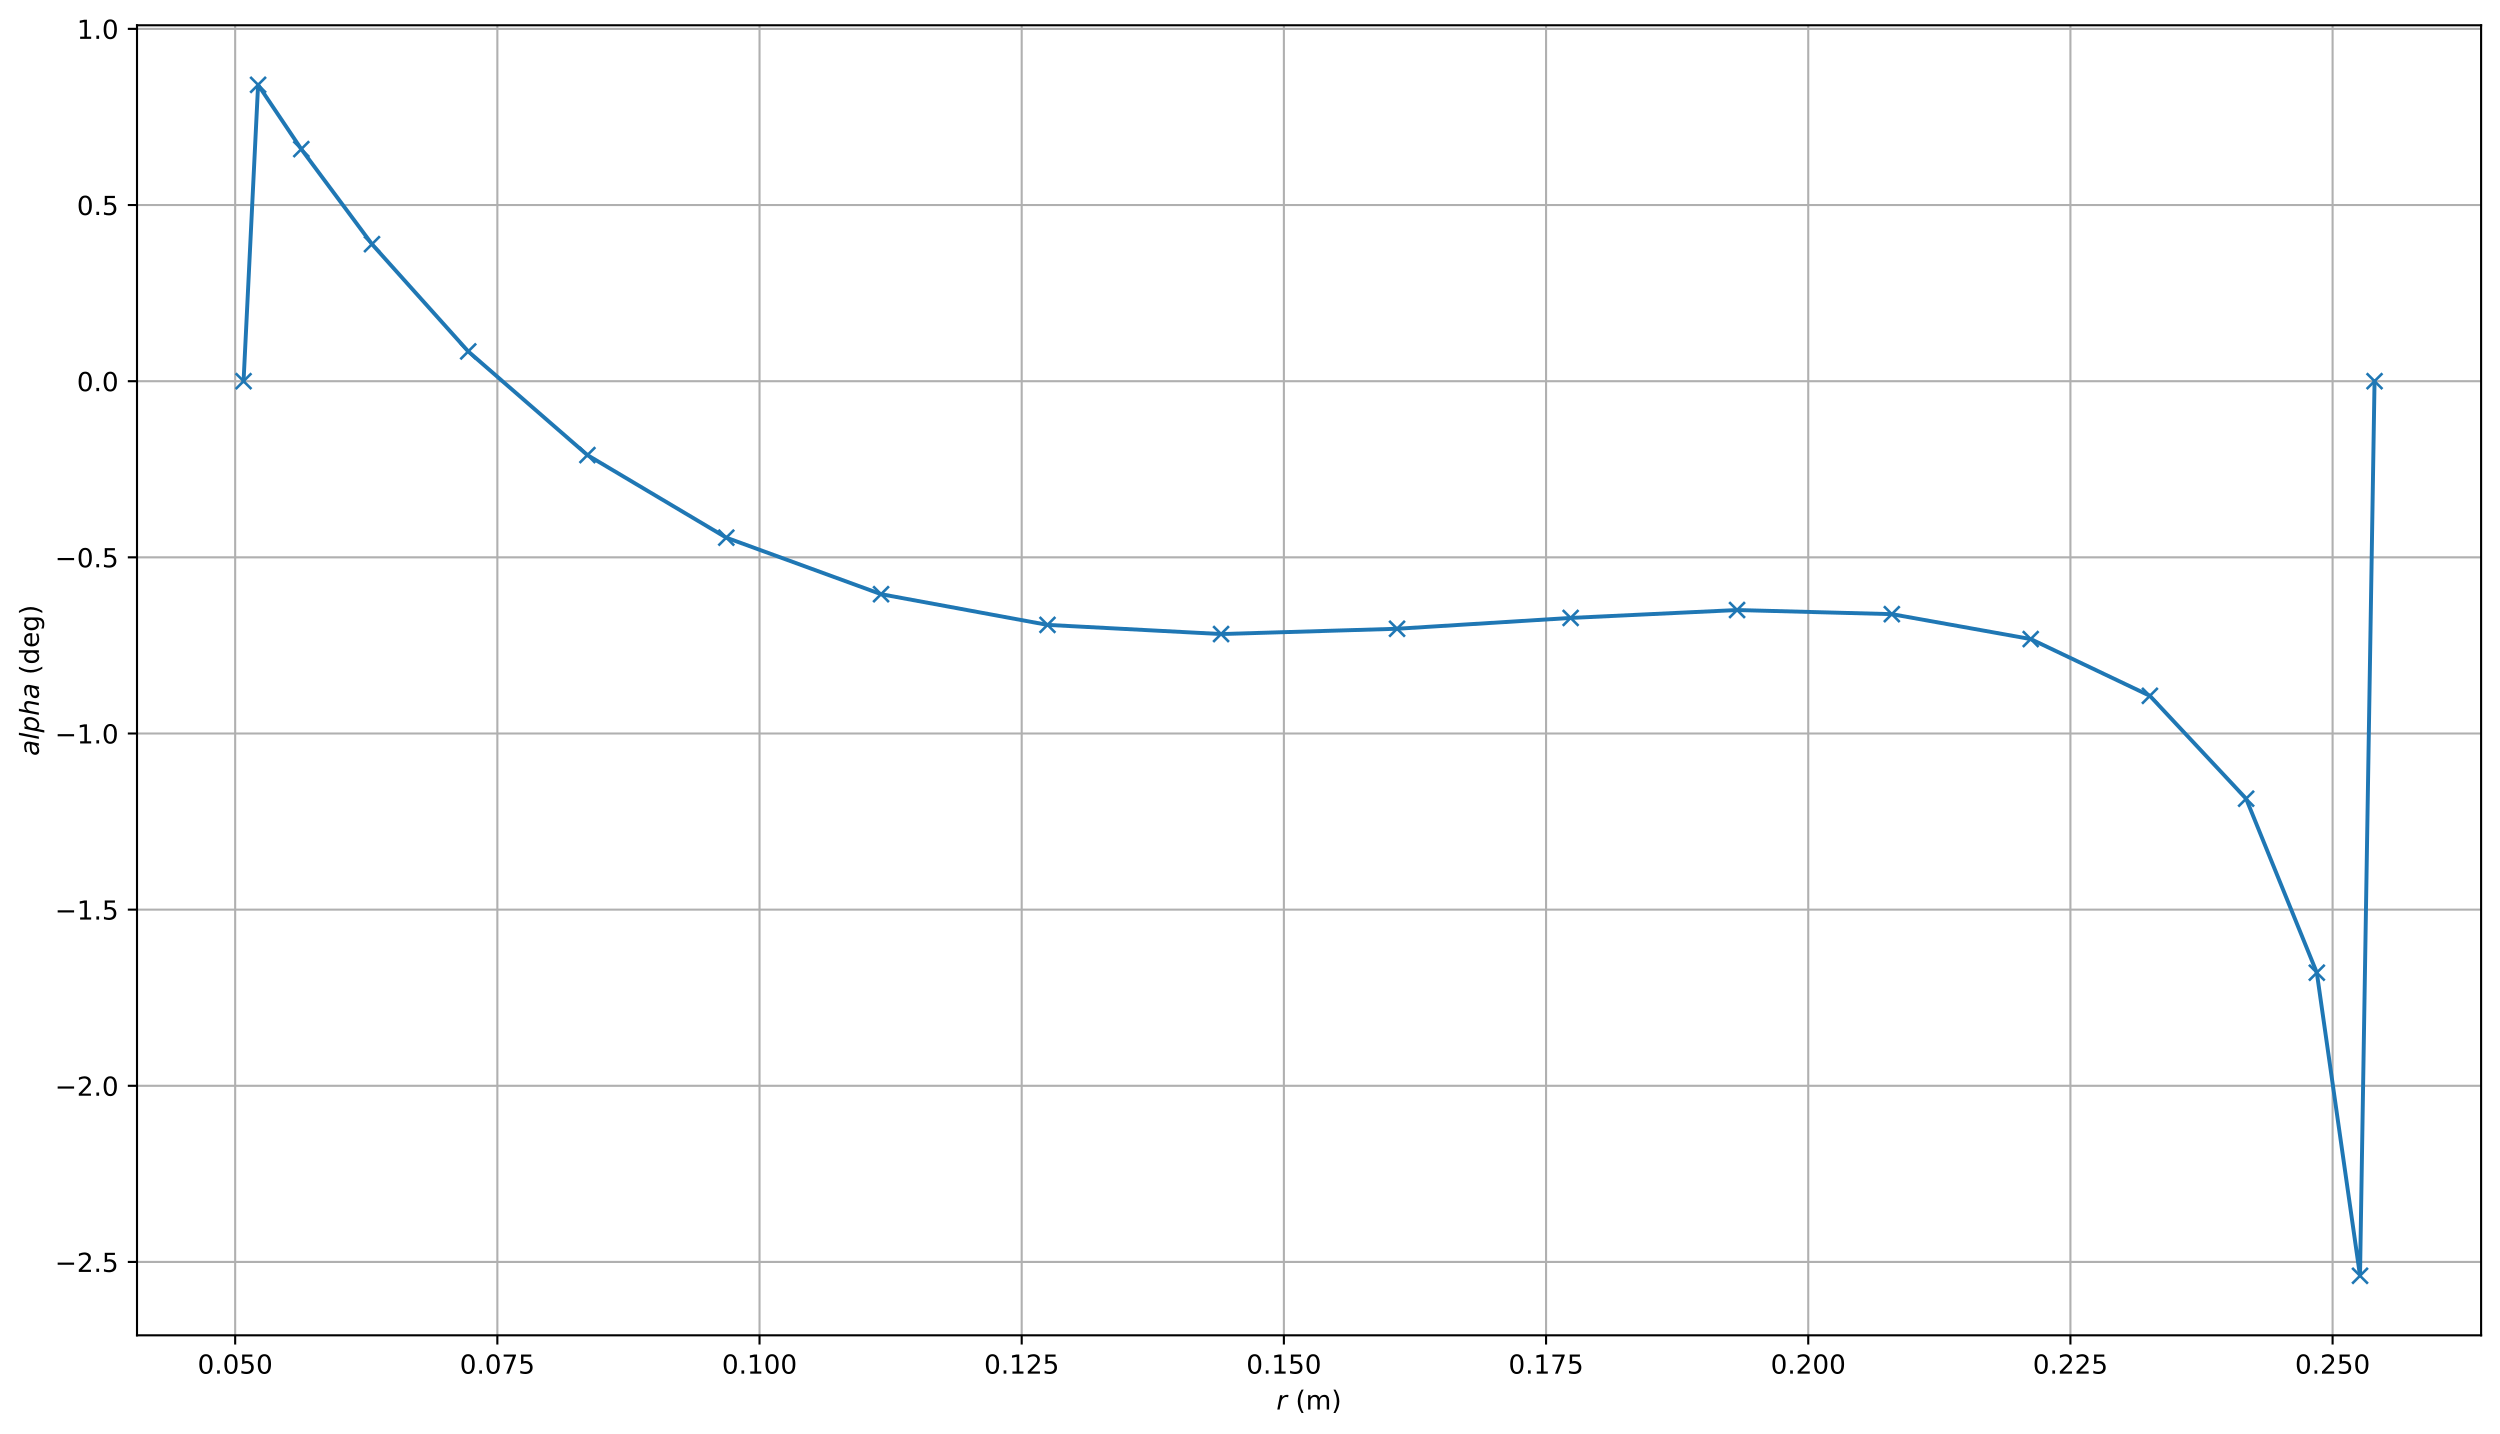
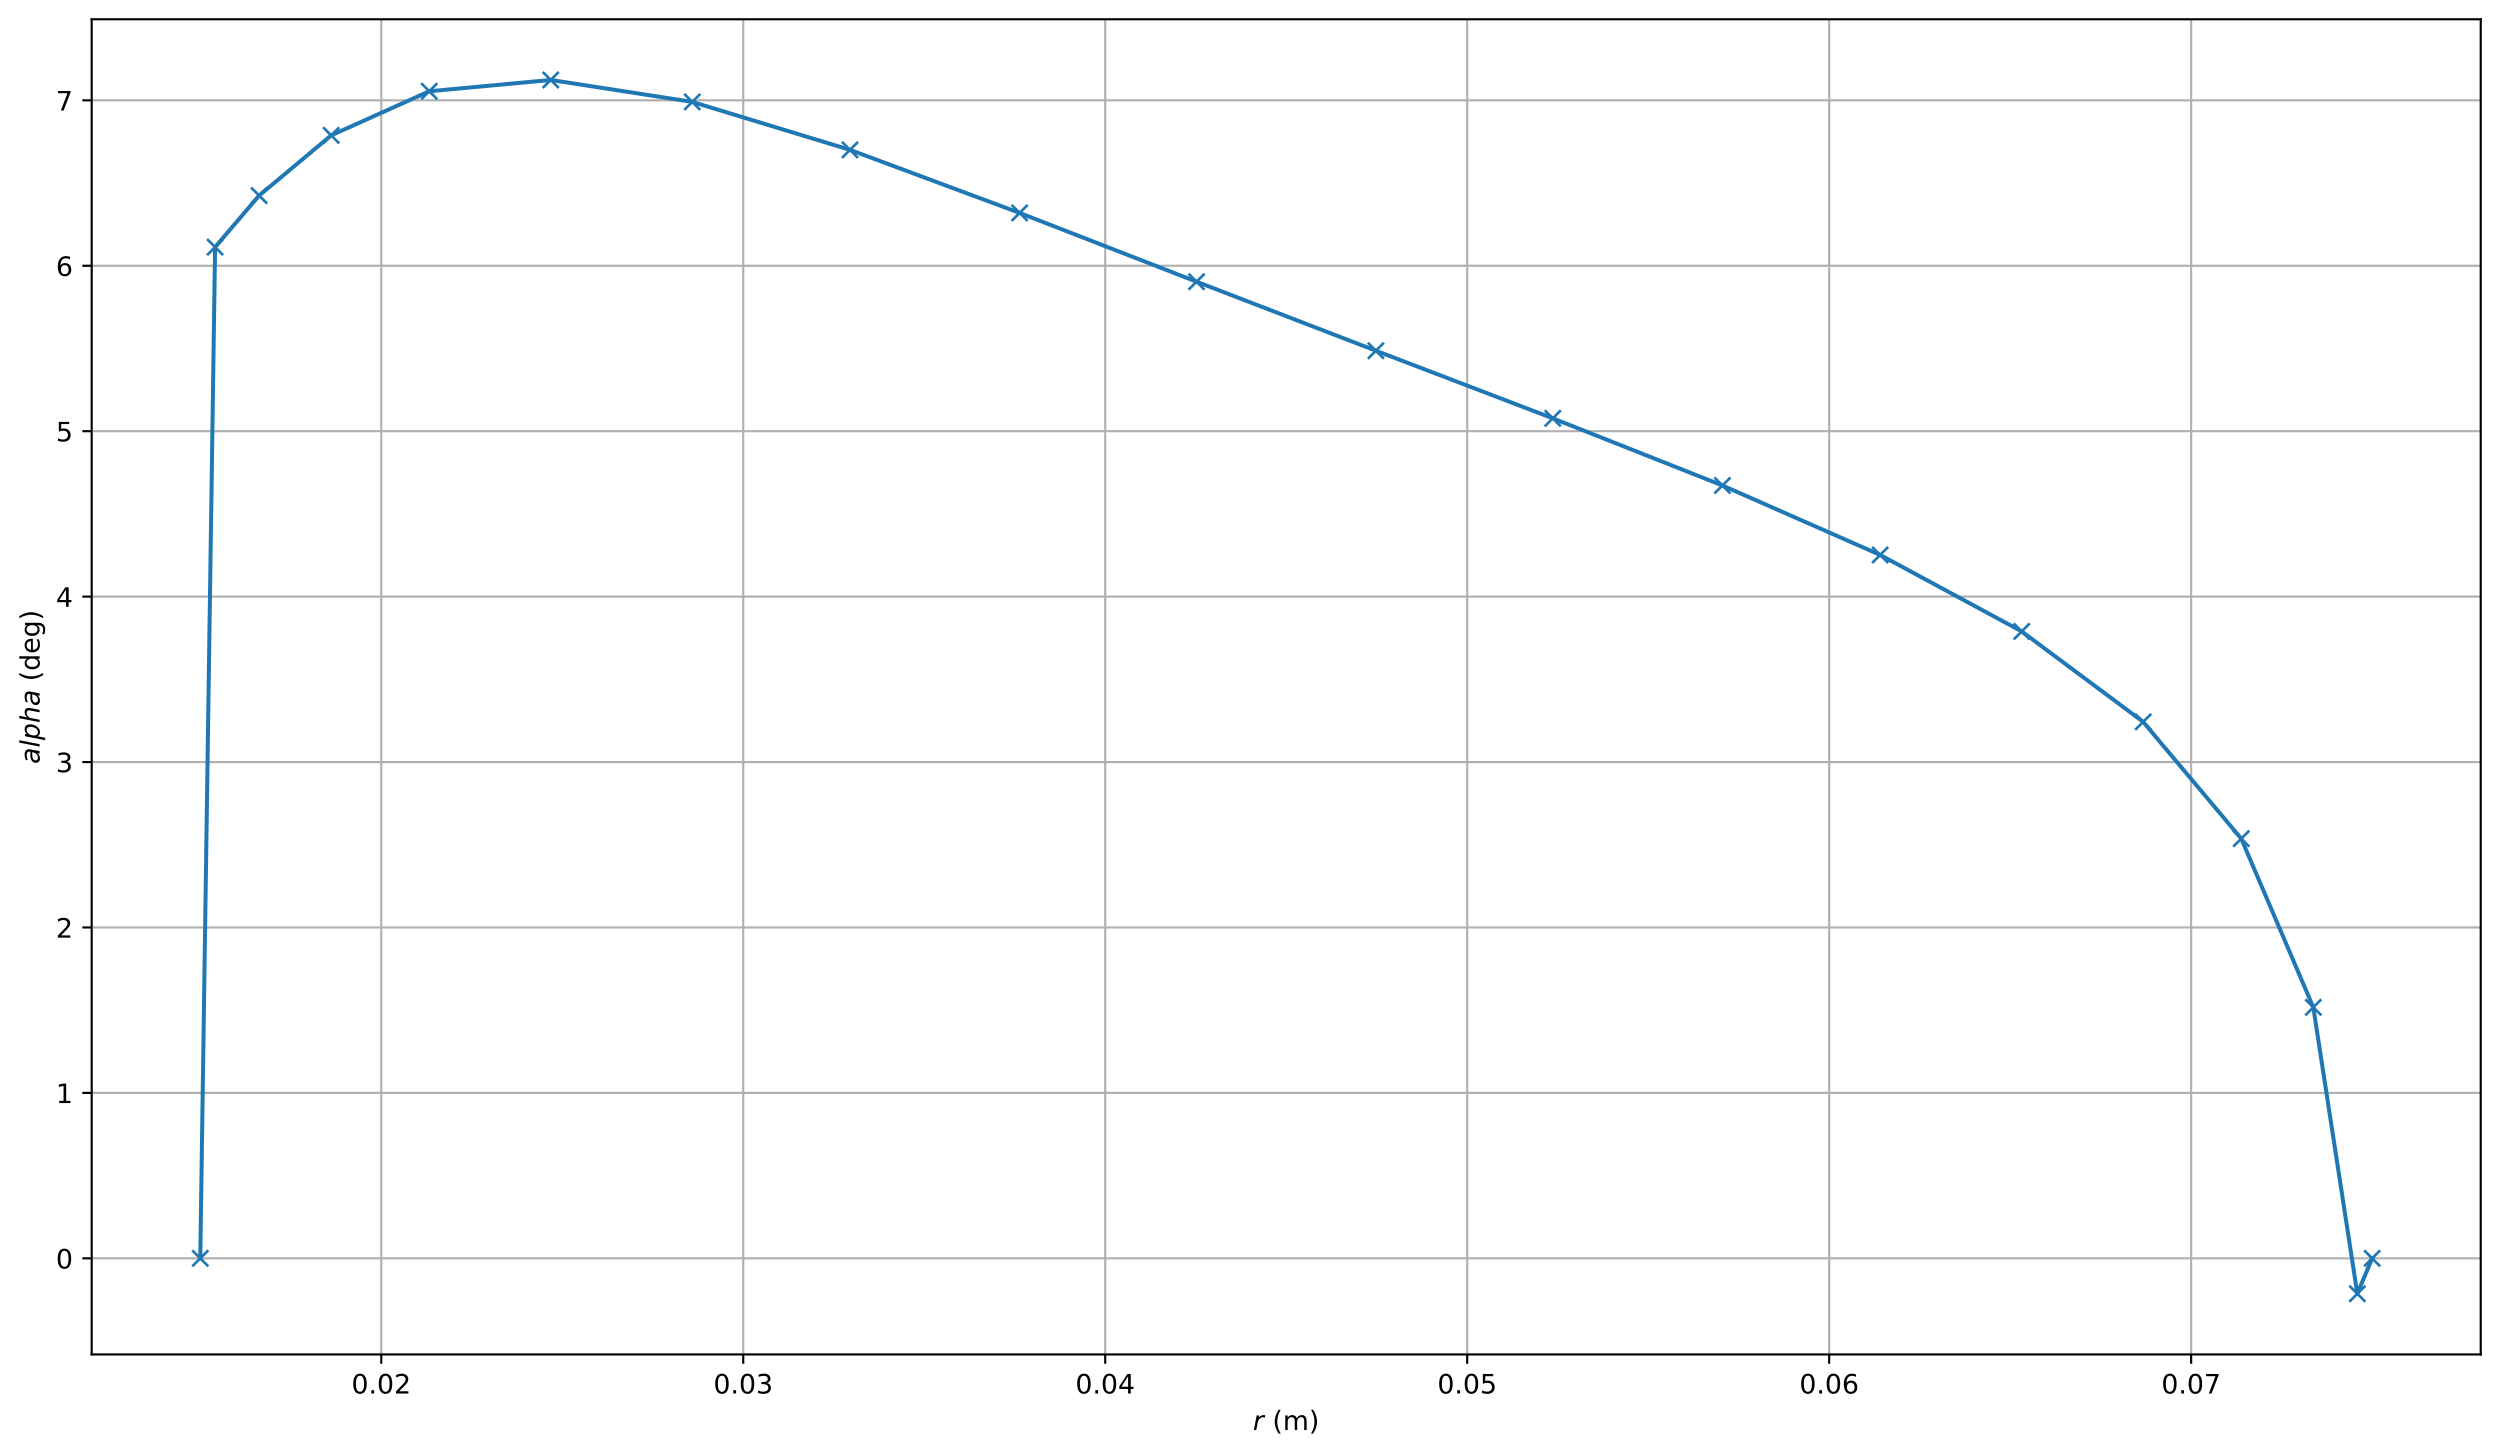
- <svg xmlns="http://www.w3.org/2000/svg" xmlns:xlink="http://www.w3.org/1999/xlink" width="952.183pt" height="546.145pt" viewBox="0 0 952.183 546.145" version="1.1">
+ <svg xmlns="http://www.w3.org/2000/svg" xmlns:xlink="http://www.w3.org/1999/xlink" width="934.263pt" height="543.716pt" viewBox="0 0 934.263 543.716" version="1.1">
  <defs>
    <style type="text/css">*{stroke-linejoin: round; stroke-linecap: butt}</style>
  </defs>
  <g id="figure_1">
    <g id="patch_1">
-       <path d="M 0 546.145  L 952.183 546.145  L 952.183 0  L 0 0  L 0 546.145  z " style="fill: none" />
+       <path d="M 0 543.716  L 934.263 543.716  L 934.263 0  L 0 0  L 0 543.716  z " style="fill: none" />
    </g>
    <g id="axes_1">
      <g id="patch_2">
-         <path d="M 52.183 508.588  L 944.983 508.588  L 944.983 9.628  L 52.183 9.628  L 52.183 508.588  z " style="fill: none" />
+         <path d="M 34.263 506.16  L 927.062 506.16  L 927.062 7.2  L 34.263 7.2  L 34.263 506.16  z " style="fill: none" />
      </g>
      <g id="matplotlib.axis_1">
        <g id="xtick_1">
          <g id="line2d_1">
-             <path d="M 89.569 508.588  L 89.569 9.628  " clip-path="url(#pa79390a641)" style="fill: none; stroke: #b0b0b0; stroke-width: 0.8; stroke-linecap: square" />
+             <path d="M 142.481 506.16  L 142.481 7.2  " clip-path="url(#p8b3bd1264e)" style="fill: none; stroke: #b0b0b0; stroke-width: 0.8; stroke-linecap: square" />
          </g>
          <g id="line2d_2">
            <defs>
-               <path id="m71ee9a14c8" d="M 0 0  L 0 3.5  " style="stroke: #000000; stroke-width: 0.8" />
+               <path id="ma2cc2b3de4" d="M 0 0  L 0 3.5  " style="stroke: #000000; stroke-width: 0.8" />
            </defs>
            <g>
-               <use xlink:href="#m71ee9a14c8" x="89.569" y="508.588" style="stroke: #000000; stroke-width: 0.8" />
+               <use xlink:href="#ma2cc2b3de4" x="142.481" y="506.16" style="stroke: #000000; stroke-width: 0.8" />
            </g>
          </g>
          <g id="text_1">
-             <g transform="translate(75.25515 523.1867) scale(0.1 -0.1)">
+             <g transform="translate(131.3479 520.7584) scale(0.1 -0.1)">
              <defs>
                <path id="DejaVuSans-30" d="M 2034 4250  Q 1547 4250 1301 3770  Q 1056 3291 1056 2328  Q 1056 1369 1301 889  Q 1547 409 2034 409  Q 2525 409 2770 889  Q 3016 1369 3016 2328  Q 3016 3291 2770 3770  Q 2525 4250 2034 4250  z M 2034 4750  Q 2819 4750 3233 4129  Q 3647 3509 3647 2328  Q 3647 1150 3233 529  Q 2819 -91 2034 -91  Q 1250 -91 836 529  Q 422 1150 422 2328  Q 422 3509 836 4129  Q 1250 4750 2034 4750  z " transform="scale(0.015625)" />
                <path id="DejaVuSans-2e" d="M 684 794  L 1344 794  L 1344 0  L 684 0  L 684 794  z " transform="scale(0.015625)" />
-                 <path id="DejaVuSans-35" d="M 691 4666  L 3169 4666  L 3169 4134  L 1269 4134  L 1269 2991  Q 1406 3038 1543 3061  Q 1681 3084 1819 3084  Q 2600 3084 3056 2656  Q 3513 2228 3513 1497  Q 3513 744 3044 326  Q 2575 -91 1722 -91  Q 1428 -91 1123 -41  Q 819 9 494 109  L 494 744  Q 775 591 1075 516  Q 1375 441 1709 441  Q 2250 441 2565 725  Q 2881 1009 2881 1497  Q 2881 1984 2565 2268  Q 2250 2553 1709 2553  Q 1456 2553 1204 2497  Q 953 2441 691 2322  L 691 4666  z " transform="scale(0.015625)" />
-               </defs>
-               <use xlink:href="#DejaVuSans-30" />
-               <use xlink:href="#DejaVuSans-2e" transform="translate(63.62305 0)" />
-               <use xlink:href="#DejaVuSans-30" transform="translate(95.41016 0)" />
-               <use xlink:href="#DejaVuSans-35" transform="translate(159.0332 0)" />
-               <use xlink:href="#DejaVuSans-30" transform="translate(222.6562 0)" />
+                 <path id="DejaVuSans-32" d="M 1228 531  L 3431 531  L 3431 0  L 469 0  L 469 531  Q 828 903 1448 1529  Q 2069 2156 2228 2338  Q 2531 2678 2651 2914  Q 2772 3150 2772 3378  Q 2772 3750 2511 3984  Q 2250 4219 1831 4219  Q 1534 4219 1204 4116  Q 875 4013 500 3803  L 500 4441  Q 881 4594 1212 4672  Q 1544 4750 1819 4750  Q 2544 4750 2975 4387  Q 3406 4025 3406 3419  Q 3406 3131 3298 2873  Q 3191 2616 2906 2266  Q 2828 2175 2409 1742  Q 1991 1309 1228 531  z " transform="scale(0.015625)" />
+               </defs>
+               <use xlink:href="#DejaVuSans-30" />
+               <use xlink:href="#DejaVuSans-2e" transform="translate(63.62305 0)" />
+               <use xlink:href="#DejaVuSans-30" transform="translate(95.41016 0)" />
+               <use xlink:href="#DejaVuSans-32" transform="translate(159.0332 0)" />
            </g>
          </g>
        </g>
        <g id="xtick_2">
          <g id="line2d_3">
-             <path d="M 189.426 508.588  L 189.426 9.628  " clip-path="url(#pa79390a641)" style="fill: none; stroke: #b0b0b0; stroke-width: 0.8; stroke-linecap: square" />
+             <path d="M 277.753 506.16  L 277.753 7.2  " clip-path="url(#p8b3bd1264e)" style="fill: none; stroke: #b0b0b0; stroke-width: 0.8; stroke-linecap: square" />
          </g>
          <g id="line2d_4">
            <g>
-               <use xlink:href="#m71ee9a14c8" x="189.426" y="508.588" style="stroke: #000000; stroke-width: 0.8" />
+               <use xlink:href="#ma2cc2b3de4" x="277.753" y="506.16" style="stroke: #000000; stroke-width: 0.8" />
            </g>
          </g>
          <g id="text_2">
-             <g transform="translate(175.112 523.1867) scale(0.1 -0.1)">
-               <defs>
-                 <path id="DejaVuSans-37" d="M 525 4666  L 3525 4666  L 3525 4397  L 1831 0  L 1172 0  L 2766 4134  L 525 4134  L 525 4666  z " transform="scale(0.015625)" />
-               </defs>
-               <use xlink:href="#DejaVuSans-30" />
-               <use xlink:href="#DejaVuSans-2e" transform="translate(63.62305 0)" />
-               <use xlink:href="#DejaVuSans-30" transform="translate(95.41016 0)" />
-               <use xlink:href="#DejaVuSans-37" transform="translate(159.0332 0)" />
-               <use xlink:href="#DejaVuSans-35" transform="translate(222.6562 0)" />
+             <g transform="translate(266.6206 520.7584) scale(0.1 -0.1)">
+               <defs>
+                 <path id="DejaVuSans-33" d="M 2597 2516  Q 3050 2419 3304 2112  Q 3559 1806 3559 1356  Q 3559 666 3084 287  Q 2609 -91 1734 -91  Q 1441 -91 1130 -33  Q 819 25 488 141  L 488 750  Q 750 597 1062 519  Q 1375 441 1716 441  Q 2309 441 2620 675  Q 2931 909 2931 1356  Q 2931 1769 2642 2001  Q 2353 2234 1838 2234  L 1294 2234  L 1294 2753  L 1863 2753  Q 2328 2753 2575 2939  Q 2822 3125 2822 3475  Q 2822 3834 2567 4026  Q 2313 4219 1838 4219  Q 1578 4219 1281 4162  Q 984 4106 628 3988  L 628 4550  Q 988 4650 1302 4700  Q 1616 4750 1894 4750  Q 2613 4750 3031 4423  Q 3450 4097 3450 3541  Q 3450 3153 3228 2886  Q 3006 2619 2597 2516  z " transform="scale(0.015625)" />
+               </defs>
+               <use xlink:href="#DejaVuSans-30" />
+               <use xlink:href="#DejaVuSans-2e" transform="translate(63.62305 0)" />
+               <use xlink:href="#DejaVuSans-30" transform="translate(95.41016 0)" />
+               <use xlink:href="#DejaVuSans-33" transform="translate(159.0332 0)" />
            </g>
          </g>
        </g>
        <g id="xtick_3">
          <g id="line2d_5">
-             <path d="M 289.283 508.588  L 289.283 9.628  " clip-path="url(#pa79390a641)" style="fill: none; stroke: #b0b0b0; stroke-width: 0.8; stroke-linecap: square" />
+             <path d="M 413.026 506.16  L 413.026 7.2  " clip-path="url(#p8b3bd1264e)" style="fill: none; stroke: #b0b0b0; stroke-width: 0.8; stroke-linecap: square" />
          </g>
          <g id="line2d_6">
            <g>
-               <use xlink:href="#m71ee9a14c8" x="289.283" y="508.588" style="stroke: #000000; stroke-width: 0.8" />
+               <use xlink:href="#ma2cc2b3de4" x="413.026" y="506.16" style="stroke: #000000; stroke-width: 0.8" />
            </g>
          </g>
          <g id="text_3">
-             <g transform="translate(274.9688 523.1867) scale(0.1 -0.1)">
-               <defs>
-                 <path id="DejaVuSans-31" d="M 794 531  L 1825 531  L 1825 4091  L 703 3866  L 703 4441  L 1819 4666  L 2450 4666  L 2450 531  L 3481 531  L 3481 0  L 794 0  L 794 531  z " transform="scale(0.015625)" />
-               </defs>
-               <use xlink:href="#DejaVuSans-30" />
-               <use xlink:href="#DejaVuSans-2e" transform="translate(63.62305 0)" />
-               <use xlink:href="#DejaVuSans-31" transform="translate(95.41016 0)" />
-               <use xlink:href="#DejaVuSans-30" transform="translate(159.0332 0)" />
-               <use xlink:href="#DejaVuSans-30" transform="translate(222.6562 0)" />
+             <g transform="translate(401.8933 520.7584) scale(0.1 -0.1)">
+               <defs>
+                 <path id="DejaVuSans-34" d="M 2419 4116  L 825 1625  L 2419 1625  L 2419 4116  z M 2253 4666  L 3047 4666  L 3047 1625  L 3713 1625  L 3713 1100  L 3047 1100  L 3047 0  L 2419 0  L 2419 1100  L 313 1100  L 313 1709  L 2253 4666  z " transform="scale(0.015625)" />
+               </defs>
+               <use xlink:href="#DejaVuSans-30" />
+               <use xlink:href="#DejaVuSans-2e" transform="translate(63.62305 0)" />
+               <use xlink:href="#DejaVuSans-30" transform="translate(95.41016 0)" />
+               <use xlink:href="#DejaVuSans-34" transform="translate(159.0332 0)" />
            </g>
          </g>
        </g>
        <g id="xtick_4">
          <g id="line2d_7">
-             <path d="M 389.14 508.588  L 389.14 9.628  " clip-path="url(#pa79390a641)" style="fill: none; stroke: #b0b0b0; stroke-width: 0.8; stroke-linecap: square" />
+             <path d="M 548.299 506.16  L 548.299 7.2  " clip-path="url(#p8b3bd1264e)" style="fill: none; stroke: #b0b0b0; stroke-width: 0.8; stroke-linecap: square" />
          </g>
          <g id="line2d_8">
            <g>
-               <use xlink:href="#m71ee9a14c8" x="389.14" y="508.588" style="stroke: #000000; stroke-width: 0.8" />
+               <use xlink:href="#ma2cc2b3de4" x="548.299" y="506.16" style="stroke: #000000; stroke-width: 0.8" />
            </g>
          </g>
          <g id="text_4">
-             <g transform="translate(374.8257 523.1867) scale(0.1 -0.1)">
-               <defs>
-                 <path id="DejaVuSans-32" d="M 1228 531  L 3431 531  L 3431 0  L 469 0  L 469 531  Q 828 903 1448 1529  Q 2069 2156 2228 2338  Q 2531 2678 2651 2914  Q 2772 3150 2772 3378  Q 2772 3750 2511 3984  Q 2250 4219 1831 4219  Q 1534 4219 1204 4116  Q 875 4013 500 3803  L 500 4441  Q 881 4594 1212 4672  Q 1544 4750 1819 4750  Q 2544 4750 2975 4387  Q 3406 4025 3406 3419  Q 3406 3131 3298 2873  Q 3191 2616 2906 2266  Q 2828 2175 2409 1742  Q 1991 1309 1228 531  z " transform="scale(0.015625)" />
-               </defs>
-               <use xlink:href="#DejaVuSans-30" />
-               <use xlink:href="#DejaVuSans-2e" transform="translate(63.62305 0)" />
-               <use xlink:href="#DejaVuSans-31" transform="translate(95.41016 0)" />
-               <use xlink:href="#DejaVuSans-32" transform="translate(159.0332 0)" />
-               <use xlink:href="#DejaVuSans-35" transform="translate(222.6562 0)" />
+             <g transform="translate(537.1661 520.7584) scale(0.1 -0.1)">
+               <defs>
+                 <path id="DejaVuSans-35" d="M 691 4666  L 3169 4666  L 3169 4134  L 1269 4134  L 1269 2991  Q 1406 3038 1543 3061  Q 1681 3084 1819 3084  Q 2600 3084 3056 2656  Q 3513 2228 3513 1497  Q 3513 744 3044 326  Q 2575 -91 1722 -91  Q 1428 -91 1123 -41  Q 819 9 494 109  L 494 744  Q 775 591 1075 516  Q 1375 441 1709 441  Q 2250 441 2565 725  Q 2881 1009 2881 1497  Q 2881 1984 2565 2268  Q 2250 2553 1709 2553  Q 1456 2553 1204 2497  Q 953 2441 691 2322  L 691 4666  z " transform="scale(0.015625)" />
+               </defs>
+               <use xlink:href="#DejaVuSans-30" />
+               <use xlink:href="#DejaVuSans-2e" transform="translate(63.62305 0)" />
+               <use xlink:href="#DejaVuSans-30" transform="translate(95.41016 0)" />
+               <use xlink:href="#DejaVuSans-35" transform="translate(159.0332 0)" />
            </g>
          </g>
        </g>
        <g id="xtick_5">
          <g id="line2d_9">
-             <path d="M 488.997 508.588  L 488.997 9.628  " clip-path="url(#pa79390a641)" style="fill: none; stroke: #b0b0b0; stroke-width: 0.8; stroke-linecap: square" />
+             <path d="M 683.572 506.16  L 683.572 7.2  " clip-path="url(#p8b3bd1264e)" style="fill: none; stroke: #b0b0b0; stroke-width: 0.8; stroke-linecap: square" />
          </g>
          <g id="line2d_10">
            <g>
-               <use xlink:href="#m71ee9a14c8" x="488.997" y="508.588" style="stroke: #000000; stroke-width: 0.8" />
+               <use xlink:href="#ma2cc2b3de4" x="683.572" y="506.16" style="stroke: #000000; stroke-width: 0.8" />
            </g>
          </g>
          <g id="text_5">
-             <g transform="translate(474.6825 523.1867) scale(0.1 -0.1)">
-               <use xlink:href="#DejaVuSans-30" />
-               <use xlink:href="#DejaVuSans-2e" transform="translate(63.62305 0)" />
-               <use xlink:href="#DejaVuSans-31" transform="translate(95.41016 0)" />
-               <use xlink:href="#DejaVuSans-35" transform="translate(159.0332 0)" />
-               <use xlink:href="#DejaVuSans-30" transform="translate(222.6562 0)" />
+             <g transform="translate(672.4388 520.7584) scale(0.1 -0.1)">
+               <defs>
+                 <path id="DejaVuSans-36" d="M 2113 2584  Q 1688 2584 1439 2293  Q 1191 2003 1191 1497  Q 1191 994 1439 701  Q 1688 409 2113 409  Q 2538 409 2786 701  Q 3034 994 3034 1497  Q 3034 2003 2786 2293  Q 2538 2584 2113 2584  z M 3366 4563  L 3366 3988  Q 3128 4100 2886 4159  Q 2644 4219 2406 4219  Q 1781 4219 1451 3797  Q 1122 3375 1075 2522  Q 1259 2794 1537 2939  Q 1816 3084 2150 3084  Q 2853 3084 3261 2657  Q 3669 2231 3669 1497  Q 3669 778 3244 343  Q 2819 -91 2113 -91  Q 1303 -91 875 529  Q 447 1150 447 2328  Q 447 3434 972 4092  Q 1497 4750 2381 4750  Q 2619 4750 2861 4703  Q 3103 4656 3366 4563  z " transform="scale(0.015625)" />
+               </defs>
+               <use xlink:href="#DejaVuSans-30" />
+               <use xlink:href="#DejaVuSans-2e" transform="translate(63.62305 0)" />
+               <use xlink:href="#DejaVuSans-30" transform="translate(95.41016 0)" />
+               <use xlink:href="#DejaVuSans-36" transform="translate(159.0332 0)" />
            </g>
          </g>
        </g>
        <g id="xtick_6">
          <g id="line2d_11">
-             <path d="M 588.853 508.588  L 588.853 9.628  " clip-path="url(#pa79390a641)" style="fill: none; stroke: #b0b0b0; stroke-width: 0.8; stroke-linecap: square" />
+             <path d="M 818.844 506.16  L 818.844 7.2  " clip-path="url(#p8b3bd1264e)" style="fill: none; stroke: #b0b0b0; stroke-width: 0.8; stroke-linecap: square" />
          </g>
          <g id="line2d_12">
            <g>
-               <use xlink:href="#m71ee9a14c8" x="588.853" y="508.588" style="stroke: #000000; stroke-width: 0.8" />
+               <use xlink:href="#ma2cc2b3de4" x="818.844" y="506.16" style="stroke: #000000; stroke-width: 0.8" />
            </g>
          </g>
          <g id="text_6">
-             <g transform="translate(574.5393 523.1867) scale(0.1 -0.1)">
-               <use xlink:href="#DejaVuSans-30" />
-               <use xlink:href="#DejaVuSans-2e" transform="translate(63.62305 0)" />
-               <use xlink:href="#DejaVuSans-31" transform="translate(95.41016 0)" />
+             <g transform="translate(807.7115 520.7584) scale(0.1 -0.1)">
+               <defs>
+                 <path id="DejaVuSans-37" d="M 525 4666  L 3525 4666  L 3525 4397  L 1831 0  L 1172 0  L 2766 4134  L 525 4134  L 525 4666  z " transform="scale(0.015625)" />
+               </defs>
+               <use xlink:href="#DejaVuSans-30" />
+               <use xlink:href="#DejaVuSans-2e" transform="translate(63.62305 0)" />
+               <use xlink:href="#DejaVuSans-30" transform="translate(95.41016 0)" />
              <use xlink:href="#DejaVuSans-37" transform="translate(159.0332 0)" />
-               <use xlink:href="#DejaVuSans-35" transform="translate(222.6562 0)" />
-             </g>
-           </g>
-         </g>
-         <g id="xtick_7">
-           <g id="line2d_13">
-             <path d="M 688.71 508.588  L 688.71 9.628  " clip-path="url(#pa79390a641)" style="fill: none; stroke: #b0b0b0; stroke-width: 0.8; stroke-linecap: square" />
-           </g>
-           <g id="line2d_14">
-             <g>
-               <use xlink:href="#m71ee9a14c8" x="688.71" y="508.588" style="stroke: #000000; stroke-width: 0.8" />
-             </g>
-           </g>
-           <g id="text_7">
-             <g transform="translate(674.3962 523.1867) scale(0.1 -0.1)">
-               <use xlink:href="#DejaVuSans-30" />
-               <use xlink:href="#DejaVuSans-2e" transform="translate(63.62305 0)" />
-               <use xlink:href="#DejaVuSans-32" transform="translate(95.41016 0)" />
-               <use xlink:href="#DejaVuSans-30" transform="translate(159.0332 0)" />
-               <use xlink:href="#DejaVuSans-30" transform="translate(222.6562 0)" />
-             </g>
-           </g>
-         </g>
-         <g id="xtick_8">
-           <g id="line2d_15">
-             <path d="M 788.567 508.588  L 788.567 9.628  " clip-path="url(#pa79390a641)" style="fill: none; stroke: #b0b0b0; stroke-width: 0.8; stroke-linecap: square" />
-           </g>
-           <g id="line2d_16">
-             <g>
-               <use xlink:href="#m71ee9a14c8" x="788.567" y="508.588" style="stroke: #000000; stroke-width: 0.8" />
-             </g>
-           </g>
-           <g id="text_8">
-             <g transform="translate(774.253 523.1867) scale(0.1 -0.1)">
-               <use xlink:href="#DejaVuSans-30" />
-               <use xlink:href="#DejaVuSans-2e" transform="translate(63.62305 0)" />
-               <use xlink:href="#DejaVuSans-32" transform="translate(95.41016 0)" />
-               <use xlink:href="#DejaVuSans-32" transform="translate(159.0332 0)" />
-               <use xlink:href="#DejaVuSans-35" transform="translate(222.6562 0)" />
-             </g>
-           </g>
-         </g>
-         <g id="xtick_9">
-           <g id="line2d_17">
-             <path d="M 888.424 508.588  L 888.424 9.628  " clip-path="url(#pa79390a641)" style="fill: none; stroke: #b0b0b0; stroke-width: 0.8; stroke-linecap: square" />
-           </g>
-           <g id="line2d_18">
-             <g>
-               <use xlink:href="#m71ee9a14c8" x="888.424" y="508.588" style="stroke: #000000; stroke-width: 0.8" />
-             </g>
-           </g>
-           <g id="text_9">
-             <g transform="translate(874.1098 523.1867) scale(0.1 -0.1)">
-               <use xlink:href="#DejaVuSans-30" />
-               <use xlink:href="#DejaVuSans-2e" transform="translate(63.62305 0)" />
-               <use xlink:href="#DejaVuSans-32" transform="translate(95.41016 0)" />
-               <use xlink:href="#DejaVuSans-35" transform="translate(159.0332 0)" />
-               <use xlink:href="#DejaVuSans-30" transform="translate(222.6562 0)" />
-             </g>
-           </g>
-         </g>
-         <g id="text_10">
-           <g transform="translate(486.1328 536.8649) scale(0.1 -0.1)">
+             </g>
+           </g>
+         </g>
+         <g id="text_7">
+           <g transform="translate(468.2125 534.4366) scale(0.1 -0.1)">
            <defs>
              <path id="DejaVuSans-Oblique-72" d="M 2853 2969  Q 2766 3016 2653 3041  Q 2541 3066 2413 3066  Q 1953 3066 1609 2717  Q 1266 2369 1153 1784  L 800 0  L 225 0  L 909 3500  L 1484 3500  L 1375 2956  Q 1603 3259 1920 3421  Q 2238 3584 2597 3584  Q 2691 3584 2781 3573  Q 2872 3563 2963 3538  L 2853 2969  z " transform="scale(0.015625)" />
              <path id="DejaVuSans-20" transform="scale(0.015625)" />
              <path id="DejaVuSans-28" d="M 1984 4856  Q 1566 4138 1362 3434  Q 1159 2731 1159 2009  Q 1159 1288 1364 580  Q 1569 -128 1984 -844  L 1484 -844  Q 1016 -109 783 600  Q 550 1309 550 2009  Q 550 2706 781 3412  Q 1013 4119 1484 4856  L 1984 4856  z " transform="scale(0.015625)" />
              <path id="DejaVuSans-6d" d="M 3328 2828  Q 3544 3216 3844 3400  Q 4144 3584 4550 3584  Q 5097 3584 5394 3201  Q 5691 2819 5691 2113  L 5691 0  L 5113 0  L 5113 2094  Q 5113 2597 4934 2840  Q 4756 3084 4391 3084  Q 3944 3084 3684 2787  Q 3425 2491 3425 1978  L 3425 0  L 2847 0  L 2847 2094  Q 2847 2600 2669 2842  Q 2491 3084 2119 3084  Q 1678 3084 1418 2786  Q 1159 2488 1159 1978  L 1159 0  L 581 0  L 581 3500  L 1159 3500  L 1159 2956  Q 1356 3278 1631 3431  Q 1906 3584 2284 3584  Q 2666 3584 2933 3390  Q 3200 3197 3328 2828  z " transform="scale(0.015625)" />
              <path id="DejaVuSans-29" d="M 513 4856  L 1013 4856  Q 1481 4119 1714 3412  Q 1947 2706 1947 2009  Q 1947 1309 1714 600  Q 1481 -109 1013 -844  L 513 -844  Q 928 -128 1133 580  Q 1338 1288 1338 2009  Q 1338 2731 1133 3434  Q 928 4138 513 4856  z " transform="scale(0.015625)" />
            </defs>
            <use xlink:href="#DejaVuSans-Oblique-72" transform="translate(0 0.125)" />
            <use xlink:href="#DejaVuSans-20" transform="translate(41.11328 0.125)" />
            <use xlink:href="#DejaVuSans-28" transform="translate(72.90039 0.125)" />
            <use xlink:href="#DejaVuSans-6d" transform="translate(111.9141 0.125)" />
            <use xlink:href="#DejaVuSans-29" transform="translate(209.3262 0.125)" />
          </g>
        </g>
      </g>
      <g id="matplotlib.axis_2">
        <g id="ytick_1">
+           <g id="line2d_13">
+             <path d="M 34.263 470.245  L 927.062 470.245  " clip-path="url(#p8b3bd1264e)" style="fill: none; stroke: #b0b0b0; stroke-width: 0.8; stroke-linecap: square" />
+           </g>
+           <g id="line2d_14">
+             <defs>
+               <path id="m7aae64c7d8" d="M 0 0  L -3.5 0  " style="stroke: #000000; stroke-width: 0.8" />
+             </defs>
+             <g>
+               <use xlink:href="#m7aae64c7d8" x="34.263" y="470.245" style="stroke: #000000; stroke-width: 0.8" />
+             </g>
+           </g>
+           <g id="text_8">
+             <g transform="translate(20.9 474.0447) scale(0.1 -0.1)">
+               <use xlink:href="#DejaVuSans-30" />
+             </g>
+           </g>
+         </g>
+         <g id="ytick_2">
+           <g id="line2d_15">
+             <path d="M 34.263 408.424  L 927.062 408.424  " clip-path="url(#p8b3bd1264e)" style="fill: none; stroke: #b0b0b0; stroke-width: 0.8; stroke-linecap: square" />
+           </g>
+           <g id="line2d_16">
+             <g>
+               <use xlink:href="#m7aae64c7d8" x="34.263" y="408.424" style="stroke: #000000; stroke-width: 0.8" />
+             </g>
+           </g>
+           <g id="text_9">
+             <g transform="translate(20.9 412.2235) scale(0.1 -0.1)">
+               <defs>
+                 <path id="DejaVuSans-31" d="M 794 531  L 1825 531  L 1825 4091  L 703 3866  L 703 4441  L 1819 4666  L 2450 4666  L 2450 531  L 3481 531  L 3481 0  L 794 0  L 794 531  z " transform="scale(0.015625)" />
+               </defs>
+               <use xlink:href="#DejaVuSans-31" />
+             </g>
+           </g>
+         </g>
+         <g id="ytick_3">
+           <g id="line2d_17">
+             <path d="M 34.263 346.603  L 927.062 346.603  " clip-path="url(#p8b3bd1264e)" style="fill: none; stroke: #b0b0b0; stroke-width: 0.8; stroke-linecap: square" />
+           </g>
+           <g id="line2d_18">
+             <g>
+               <use xlink:href="#m7aae64c7d8" x="34.263" y="346.603" style="stroke: #000000; stroke-width: 0.8" />
+             </g>
+           </g>
+           <g id="text_10">
+             <g transform="translate(20.9 350.4024) scale(0.1 -0.1)">
+               <use xlink:href="#DejaVuSans-32" />
+             </g>
+           </g>
+         </g>
+         <g id="ytick_4">
          <g id="line2d_19">
-             <path d="M 52.183 480.638  L 944.983 480.638  " clip-path="url(#pa79390a641)" style="fill: none; stroke: #b0b0b0; stroke-width: 0.8; stroke-linecap: square" />
+             <path d="M 34.263 284.782  L 927.062 284.782  " clip-path="url(#p8b3bd1264e)" style="fill: none; stroke: #b0b0b0; stroke-width: 0.8; stroke-linecap: square" />
          </g>
          <g id="line2d_20">
-             <defs>
-               <path id="m0b641b2b11" d="M 0 0  L -3.5 0  " style="stroke: #000000; stroke-width: 0.8" />
-             </defs>
-             <g>
-               <use xlink:href="#m0b641b2b11" x="52.183" y="480.638" style="stroke: #000000; stroke-width: 0.8" />
+             <g>
+               <use xlink:href="#m7aae64c7d8" x="34.263" y="284.782" style="stroke: #000000; stroke-width: 0.8" />
            </g>
          </g>
          <g id="text_11">
-             <g transform="translate(20.9 484.437) scale(0.1 -0.1)">
-               <defs>
-                 <path id="DejaVuSans-2212" d="M 678 2272  L 4684 2272  L 4684 1741  L 678 1741  L 678 2272  z " transform="scale(0.015625)" />
-               </defs>
-               <use xlink:href="#DejaVuSans-2212" />
-               <use xlink:href="#DejaVuSans-32" transform="translate(83.78906 0)" />
-               <use xlink:href="#DejaVuSans-2e" transform="translate(147.4121 0)" />
-               <use xlink:href="#DejaVuSans-35" transform="translate(179.1992 0)" />
-             </g>
-           </g>
-         </g>
-         <g id="ytick_2">
+             <g transform="translate(20.9 288.5812) scale(0.1 -0.1)">
+               <use xlink:href="#DejaVuSans-33" />
+             </g>
+           </g>
+         </g>
+         <g id="ytick_5">
          <g id="line2d_21">
-             <path d="M 52.183 413.547  L 944.983 413.547  " clip-path="url(#pa79390a641)" style="fill: none; stroke: #b0b0b0; stroke-width: 0.8; stroke-linecap: square" />
+             <path d="M 34.263 222.961  L 927.062 222.961  " clip-path="url(#p8b3bd1264e)" style="fill: none; stroke: #b0b0b0; stroke-width: 0.8; stroke-linecap: square" />
          </g>
          <g id="line2d_22">
            <g>
-               <use xlink:href="#m0b641b2b11" x="52.183" y="413.547" style="stroke: #000000; stroke-width: 0.8" />
+               <use xlink:href="#m7aae64c7d8" x="34.263" y="222.961" style="stroke: #000000; stroke-width: 0.8" />
            </g>
          </g>
          <g id="text_12">
-             <g transform="translate(20.9 417.3458) scale(0.1 -0.1)">
-               <use xlink:href="#DejaVuSans-2212" />
-               <use xlink:href="#DejaVuSans-32" transform="translate(83.78906 0)" />
-               <use xlink:href="#DejaVuSans-2e" transform="translate(147.4121 0)" />
-               <use xlink:href="#DejaVuSans-30" transform="translate(179.1992 0)" />
-             </g>
-           </g>
-         </g>
-         <g id="ytick_3">
+             <g transform="translate(20.9 226.7601) scale(0.1 -0.1)">
+               <use xlink:href="#DejaVuSans-34" />
+             </g>
+           </g>
+         </g>
+         <g id="ytick_6">
          <g id="line2d_23">
-             <path d="M 52.183 346.455  L 944.983 346.455  " clip-path="url(#pa79390a641)" style="fill: none; stroke: #b0b0b0; stroke-width: 0.8; stroke-linecap: square" />
+             <path d="M 34.263 161.14  L 927.062 161.14  " clip-path="url(#p8b3bd1264e)" style="fill: none; stroke: #b0b0b0; stroke-width: 0.8; stroke-linecap: square" />
          </g>
          <g id="line2d_24">
            <g>
-               <use xlink:href="#m0b641b2b11" x="52.183" y="346.455" style="stroke: #000000; stroke-width: 0.8" />
+               <use xlink:href="#m7aae64c7d8" x="34.263" y="161.14" style="stroke: #000000; stroke-width: 0.8" />
            </g>
          </g>
          <g id="text_13">
-             <g transform="translate(20.9 350.2546) scale(0.1 -0.1)">
-               <use xlink:href="#DejaVuSans-2212" />
-               <use xlink:href="#DejaVuSans-31" transform="translate(83.78906 0)" />
-               <use xlink:href="#DejaVuSans-2e" transform="translate(147.4121 0)" />
-               <use xlink:href="#DejaVuSans-35" transform="translate(179.1992 0)" />
-             </g>
-           </g>
-         </g>
-         <g id="ytick_4">
+             <g transform="translate(20.9 164.9389) scale(0.1 -0.1)">
+               <use xlink:href="#DejaVuSans-35" />
+             </g>
+           </g>
+         </g>
+         <g id="ytick_7">
          <g id="line2d_25">
-             <path d="M 52.183 279.364  L 944.983 279.364  " clip-path="url(#pa79390a641)" style="fill: none; stroke: #b0b0b0; stroke-width: 0.8; stroke-linecap: square" />
+             <path d="M 34.263 99.319  L 927.062 99.319  " clip-path="url(#p8b3bd1264e)" style="fill: none; stroke: #b0b0b0; stroke-width: 0.8; stroke-linecap: square" />
          </g>
          <g id="line2d_26">
            <g>
-               <use xlink:href="#m0b641b2b11" x="52.183" y="279.364" style="stroke: #000000; stroke-width: 0.8" />
+               <use xlink:href="#m7aae64c7d8" x="34.263" y="99.319" style="stroke: #000000; stroke-width: 0.8" />
            </g>
          </g>
          <g id="text_14">
-             <g transform="translate(20.9 283.1633) scale(0.1 -0.1)">
-               <use xlink:href="#DejaVuSans-2212" />
-               <use xlink:href="#DejaVuSans-31" transform="translate(83.78906 0)" />
-               <use xlink:href="#DejaVuSans-2e" transform="translate(147.4121 0)" />
-               <use xlink:href="#DejaVuSans-30" transform="translate(179.1992 0)" />
-             </g>
-           </g>
-         </g>
-         <g id="ytick_5">
+             <g transform="translate(20.9 103.1178) scale(0.1 -0.1)">
+               <use xlink:href="#DejaVuSans-36" />
+             </g>
+           </g>
+         </g>
+         <g id="ytick_8">
          <g id="line2d_27">
-             <path d="M 52.183 212.273  L 944.983 212.273  " clip-path="url(#pa79390a641)" style="fill: none; stroke: #b0b0b0; stroke-width: 0.8; stroke-linecap: square" />
+             <path d="M 34.263 37.497  L 927.062 37.497  " clip-path="url(#p8b3bd1264e)" style="fill: none; stroke: #b0b0b0; stroke-width: 0.8; stroke-linecap: square" />
          </g>
          <g id="line2d_28">
            <g>
-               <use xlink:href="#m0b641b2b11" x="52.183" y="212.273" style="stroke: #000000; stroke-width: 0.8" />
+               <use xlink:href="#m7aae64c7d8" x="34.263" y="37.497" style="stroke: #000000; stroke-width: 0.8" />
            </g>
          </g>
          <g id="text_15">
-             <g transform="translate(20.9 216.0721) scale(0.1 -0.1)">
-               <use xlink:href="#DejaVuSans-2212" />
-               <use xlink:href="#DejaVuSans-30" transform="translate(83.78906 0)" />
-               <use xlink:href="#DejaVuSans-2e" transform="translate(147.4121 0)" />
-               <use xlink:href="#DejaVuSans-35" transform="translate(179.1992 0)" />
-             </g>
-           </g>
-         </g>
-         <g id="ytick_6">
-           <g id="line2d_29">
-             <path d="M 52.183 145.182  L 944.983 145.182  " clip-path="url(#pa79390a641)" style="fill: none; stroke: #b0b0b0; stroke-width: 0.8; stroke-linecap: square" />
-           </g>
-           <g id="line2d_30">
-             <g>
-               <use xlink:href="#m0b641b2b11" x="52.183" y="145.182" style="stroke: #000000; stroke-width: 0.8" />
-             </g>
-           </g>
-           <g id="text_16">
-             <g transform="translate(29.27969 148.9809) scale(0.1 -0.1)">
-               <use xlink:href="#DejaVuSans-30" />
-               <use xlink:href="#DejaVuSans-2e" transform="translate(63.62305 0)" />
-               <use xlink:href="#DejaVuSans-30" transform="translate(95.41016 0)" />
-             </g>
-           </g>
-         </g>
-         <g id="ytick_7">
-           <g id="line2d_31">
-             <path d="M 52.183 78.09  L 944.983 78.09  " clip-path="url(#pa79390a641)" style="fill: none; stroke: #b0b0b0; stroke-width: 0.8; stroke-linecap: square" />
-           </g>
-           <g id="line2d_32">
-             <g>
-               <use xlink:href="#m0b641b2b11" x="52.183" y="78.09" style="stroke: #000000; stroke-width: 0.8" />
-             </g>
-           </g>
-           <g id="text_17">
-             <g transform="translate(29.27969 81.88967) scale(0.1 -0.1)">
-               <use xlink:href="#DejaVuSans-30" />
-               <use xlink:href="#DejaVuSans-2e" transform="translate(63.62305 0)" />
-               <use xlink:href="#DejaVuSans-35" transform="translate(95.41016 0)" />
-             </g>
-           </g>
-         </g>
-         <g id="ytick_8">
-           <g id="line2d_33">
-             <path d="M 52.183 10.999  L 944.983 10.999  " clip-path="url(#pa79390a641)" style="fill: none; stroke: #b0b0b0; stroke-width: 0.8; stroke-linecap: square" />
-           </g>
-           <g id="line2d_34">
-             <g>
-               <use xlink:href="#m0b641b2b11" x="52.183" y="10.999" style="stroke: #000000; stroke-width: 0.8" />
-             </g>
-           </g>
-           <g id="text_18">
-             <g transform="translate(29.27969 14.79844) scale(0.1 -0.1)">
-               <use xlink:href="#DejaVuSans-31" />
-               <use xlink:href="#DejaVuSans-2e" transform="translate(63.62305 0)" />
-               <use xlink:href="#DejaVuSans-30" transform="translate(95.41016 0)" />
-             </g>
-           </g>
-         </g>
-         <g id="text_19">
-           <g transform="translate(14.8 287.9083) rotate(-90) scale(0.1 -0.1)">
+             <g transform="translate(20.9 41.29659) scale(0.1 -0.1)">
+               <use xlink:href="#DejaVuSans-37" />
+             </g>
+           </g>
+         </g>
+         <g id="text_16">
+           <g transform="translate(14.8 285.48) rotate(-90) scale(0.1 -0.1)">
            <defs>
              <path id="DejaVuSans-Oblique-61" d="M 3438 1997  L 3047 0  L 2472 0  L 2578 531  Q 2325 219 2001 64  Q 1678 -91 1281 -91  Q 834 -91 548 182  Q 263 456 263 884  Q 263 1497 752 1853  Q 1241 2209 2100 2209  L 2900 2209  L 2931 2363  Q 2938 2388 2941 2417  Q 2944 2447 2944 2509  Q 2944 2788 2717 2942  Q 2491 3097 2081 3097  Q 1800 3097 1504 3025  Q 1209 2953 897 2809  L 997 3341  Q 1322 3463 1633 3523  Q 1944 3584 2234 3584  Q 2853 3584 3176 3315  Q 3500 3047 3500 2534  Q 3500 2431 3484 2292  Q 3469 2153 3438 1997  z M 2816 1759  L 2241 1759  Q 1534 1759 1195 1570  Q 856 1381 856 984  Q 856 709 1029 553  Q 1203 397 1509 397  Q 1978 397 2328 733  Q 2678 1069 2791 1631  L 2816 1759  z " transform="scale(0.015625)" />
              <path id="DejaVuSans-Oblique-6c" d="M 1172 4863  L 1747 4863  L 800 0  L 225 0  L 1172 4863  z " transform="scale(0.015625)" />
              <path id="DejaVuSans-Oblique-70" d="M 3175 2156  Q 3175 2616 2975 2859  Q 2775 3103 2400 3103  Q 2144 3103 1911 2972  Q 1678 2841 1497 2591  Q 1319 2344 1212 1994  Q 1106 1644 1106 1300  Q 1106 863 1306 627  Q 1506 391 1875 391  Q 2147 391 2380 519  Q 2613 647 2778 891  Q 2956 1147 3065 1494  Q 3175 1841 3175 2156  z M 1394 2969  Q 1625 3272 1939 3428  Q 2253 3584 2638 3584  Q 3175 3584 3472 3232  Q 3769 2881 3769 2247  Q 3769 1728 3584 1258  Q 3400 788 3053 416  Q 2822 169 2531 39  Q 2241 -91 1919 -91  Q 1547 -91 1294 64  Q 1041 219 916 525  L 556 -1331  L -19 -1331  L 922 3500  L 1497 3500  L 1394 2969  z " transform="scale(0.015625)" />
              <path id="DejaVuSans-Oblique-68" d="M 3566 2113  L 3156 0  L 2578 0  L 2988 2091  Q 3016 2238 3031 2350  Q 3047 2463 3047 2528  Q 3047 2791 2881 2937  Q 2716 3084 2419 3084  Q 1956 3084 1617 2771  Q 1278 2459 1178 1941  L 800 0  L 225 0  L 1172 4863  L 1747 4863  L 1375 2950  Q 1594 3244 1934 3414  Q 2275 3584 2650 3584  Q 3113 3584 3367 3334  Q 3622 3084 3622 2631  Q 3622 2519 3608 2391  Q 3594 2263 3566 2113  z " transform="scale(0.015625)" />
              <path id="DejaVuSans-64" d="M 2906 2969  L 2906 4863  L 3481 4863  L 3481 0  L 2906 0  L 2906 525  Q 2725 213 2448 61  Q 2172 -91 1784 -91  Q 1150 -91 751 415  Q 353 922 353 1747  Q 353 2572 751 3078  Q 1150 3584 1784 3584  Q 2172 3584 2448 3432  Q 2725 3281 2906 2969  z M 947 1747  Q 947 1113 1208 752  Q 1469 391 1925 391  Q 2381 391 2643 752  Q 2906 1113 2906 1747  Q 2906 2381 2643 2742  Q 2381 3103 1925 3103  Q 1469 3103 1208 2742  Q 947 2381 947 1747  z " transform="scale(0.015625)" />
              <path id="DejaVuSans-65" d="M 3597 1894  L 3597 1613  L 953 1613  Q 991 1019 1311 708  Q 1631 397 2203 397  Q 2534 397 2845 478  Q 3156 559 3463 722  L 3463 178  Q 3153 47 2828 -22  Q 2503 -91 2169 -91  Q 1331 -91 842 396  Q 353 884 353 1716  Q 353 2575 817 3079  Q 1281 3584 2069 3584  Q 2775 3584 3186 3129  Q 3597 2675 3597 1894  z M 3022 2063  Q 3016 2534 2758 2815  Q 2500 3097 2075 3097  Q 1594 3097 1305 2825  Q 1016 2553 972 2059  L 3022 2063  z " transform="scale(0.015625)" />
              <path id="DejaVuSans-67" d="M 2906 1791  Q 2906 2416 2648 2759  Q 2391 3103 1925 3103  Q 1463 3103 1205 2759  Q 947 2416 947 1791  Q 947 1169 1205 825  Q 1463 481 1925 481  Q 2391 481 2648 825  Q 2906 1169 2906 1791  z M 3481 434  Q 3481 -459 3084 -895  Q 2688 -1331 1869 -1331  Q 1566 -1331 1297 -1286  Q 1028 -1241 775 -1147  L 775 -588  Q 1028 -725 1275 -790  Q 1522 -856 1778 -856  Q 2344 -856 2625 -561  Q 2906 -266 2906 331  L 2906 616  Q 2728 306 2450 153  Q 2172 0 1784 0  Q 1141 0 747 490  Q 353 981 353 1791  Q 353 2603 747 3093  Q 1141 3584 1784 3584  Q 2172 3584 2450 3431  Q 2728 3278 2906 2969  L 2906 3500  L 3481 3500  L 3481 434  z " transform="scale(0.015625)" />
            </defs>
            <use xlink:href="#DejaVuSans-Oblique-61" transform="translate(0 0.015625)" />
            <use xlink:href="#DejaVuSans-Oblique-6c" transform="translate(61.2793 0.015625)" />
            <use xlink:href="#DejaVuSans-Oblique-70" transform="translate(89.0625 0.015625)" />
            <use xlink:href="#DejaVuSans-Oblique-68" transform="translate(152.5391 0.015625)" />
            <use xlink:href="#DejaVuSans-Oblique-61" transform="translate(215.918 0.015625)" />
            <use xlink:href="#DejaVuSans-20" transform="translate(277.1973 0.015625)" />
            <use xlink:href="#DejaVuSans-28" transform="translate(308.9844 0.015625)" />
            <use xlink:href="#DejaVuSans-64" transform="translate(347.998 0.015625)" />
            <use xlink:href="#DejaVuSans-65" transform="translate(411.4746 0.015625)" />
            <use xlink:href="#DejaVuSans-67" transform="translate(472.998 0.015625)" />
            <use xlink:href="#DejaVuSans-29" transform="translate(536.4746 0.015625)" />
          </g>
        </g>
      </g>
-       <g id="line2d_35">
-         <path d="M 92.765 145.182  L 98.299 32.308  L 114.753 56.793  L 141.676 92.991  L 178.335 133.85  L 223.73 173.331  L 276.621 204.78  L 335.568 226.31  L 398.96 238.005  L 465.071 241.492  L 532.095 239.476  L 598.205 235.356  L 661.598 232.344  L 720.544 233.914  L 773.436 243.402  L 818.83 265.023  L 855.489 304.205  L 882.413 370.471  L 898.866 485.908  L 904.401 145.182  " clip-path="url(#pa79390a641)" style="fill: none; stroke: #1f77b4; stroke-width: 1.5; stroke-linecap: square" />
+       <g id="line2d_29">
+         <path d="M 74.844 470.245  L 80.379 92.341  L 96.833 73.088  L 123.756 50.584  L 160.415 34.104  L 205.809 29.88  L 258.701 38.084  L 317.647 56.013  L 381.04 79.574  L 447.15 105.277  L 514.175 131.068  L 580.285 156.335  L 643.678 181.432  L 702.624 207.384  L 755.516 235.967  L 800.91 269.766  L 837.569 313.4  L 864.492 376.447  L 880.946 483.48  L 886.481 470.245  " clip-path="url(#p8b3bd1264e)" style="fill: none; stroke: #1f77b4; stroke-width: 1.5; stroke-linecap: square" />
        <defs>
-           <path id="mf7337b8ced" d="M -3 3  L 3 -3  M -3 -3  L 3 3  " style="stroke: #1f77b4" />
+           <path id="m583fbbfbe1" d="M -3 3  L 3 -3  M -3 -3  L 3 3  " style="stroke: #1f77b4" />
        </defs>
-         <g clip-path="url(#pa79390a641)">
-           <use xlink:href="#mf7337b8ced" x="92.765" y="145.182" style="fill: #1f77b4; stroke: #1f77b4" />
-           <use xlink:href="#mf7337b8ced" x="98.299" y="32.308" style="fill: #1f77b4; stroke: #1f77b4" />
-           <use xlink:href="#mf7337b8ced" x="114.753" y="56.793" style="fill: #1f77b4; stroke: #1f77b4" />
-           <use xlink:href="#mf7337b8ced" x="141.676" y="92.991" style="fill: #1f77b4; stroke: #1f77b4" />
-           <use xlink:href="#mf7337b8ced" x="178.335" y="133.85" style="fill: #1f77b4; stroke: #1f77b4" />
-           <use xlink:href="#mf7337b8ced" x="223.73" y="173.331" style="fill: #1f77b4; stroke: #1f77b4" />
-           <use xlink:href="#mf7337b8ced" x="276.621" y="204.78" style="fill: #1f77b4; stroke: #1f77b4" />
-           <use xlink:href="#mf7337b8ced" x="335.568" y="226.31" style="fill: #1f77b4; stroke: #1f77b4" />
-           <use xlink:href="#mf7337b8ced" x="398.96" y="238.005" style="fill: #1f77b4; stroke: #1f77b4" />
-           <use xlink:href="#mf7337b8ced" x="465.071" y="241.492" style="fill: #1f77b4; stroke: #1f77b4" />
-           <use xlink:href="#mf7337b8ced" x="532.095" y="239.476" style="fill: #1f77b4; stroke: #1f77b4" />
-           <use xlink:href="#mf7337b8ced" x="598.205" y="235.356" style="fill: #1f77b4; stroke: #1f77b4" />
-           <use xlink:href="#mf7337b8ced" x="661.598" y="232.344" style="fill: #1f77b4; stroke: #1f77b4" />
-           <use xlink:href="#mf7337b8ced" x="720.544" y="233.914" style="fill: #1f77b4; stroke: #1f77b4" />
-           <use xlink:href="#mf7337b8ced" x="773.436" y="243.402" style="fill: #1f77b4; stroke: #1f77b4" />
-           <use xlink:href="#mf7337b8ced" x="818.83" y="265.023" style="fill: #1f77b4; stroke: #1f77b4" />
-           <use xlink:href="#mf7337b8ced" x="855.489" y="304.205" style="fill: #1f77b4; stroke: #1f77b4" />
-           <use xlink:href="#mf7337b8ced" x="882.413" y="370.471" style="fill: #1f77b4; stroke: #1f77b4" />
-           <use xlink:href="#mf7337b8ced" x="898.866" y="485.908" style="fill: #1f77b4; stroke: #1f77b4" />
-           <use xlink:href="#mf7337b8ced" x="904.401" y="145.182" style="fill: #1f77b4; stroke: #1f77b4" />
+         <g clip-path="url(#p8b3bd1264e)">
+           <use xlink:href="#m583fbbfbe1" x="74.844" y="470.245" style="fill: #1f77b4; stroke: #1f77b4" />
+           <use xlink:href="#m583fbbfbe1" x="80.379" y="92.341" style="fill: #1f77b4; stroke: #1f77b4" />
+           <use xlink:href="#m583fbbfbe1" x="96.833" y="73.088" style="fill: #1f77b4; stroke: #1f77b4" />
+           <use xlink:href="#m583fbbfbe1" x="123.756" y="50.584" style="fill: #1f77b4; stroke: #1f77b4" />
+           <use xlink:href="#m583fbbfbe1" x="160.415" y="34.104" style="fill: #1f77b4; stroke: #1f77b4" />
+           <use xlink:href="#m583fbbfbe1" x="205.809" y="29.88" style="fill: #1f77b4; stroke: #1f77b4" />
+           <use xlink:href="#m583fbbfbe1" x="258.701" y="38.084" style="fill: #1f77b4; stroke: #1f77b4" />
+           <use xlink:href="#m583fbbfbe1" x="317.647" y="56.013" style="fill: #1f77b4; stroke: #1f77b4" />
+           <use xlink:href="#m583fbbfbe1" x="381.04" y="79.574" style="fill: #1f77b4; stroke: #1f77b4" />
+           <use xlink:href="#m583fbbfbe1" x="447.15" y="105.277" style="fill: #1f77b4; stroke: #1f77b4" />
+           <use xlink:href="#m583fbbfbe1" x="514.175" y="131.068" style="fill: #1f77b4; stroke: #1f77b4" />
+           <use xlink:href="#m583fbbfbe1" x="580.285" y="156.335" style="fill: #1f77b4; stroke: #1f77b4" />
+           <use xlink:href="#m583fbbfbe1" x="643.678" y="181.432" style="fill: #1f77b4; stroke: #1f77b4" />
+           <use xlink:href="#m583fbbfbe1" x="702.624" y="207.384" style="fill: #1f77b4; stroke: #1f77b4" />
+           <use xlink:href="#m583fbbfbe1" x="755.516" y="235.967" style="fill: #1f77b4; stroke: #1f77b4" />
+           <use xlink:href="#m583fbbfbe1" x="800.91" y="269.766" style="fill: #1f77b4; stroke: #1f77b4" />
+           <use xlink:href="#m583fbbfbe1" x="837.569" y="313.4" style="fill: #1f77b4; stroke: #1f77b4" />
+           <use xlink:href="#m583fbbfbe1" x="864.492" y="376.447" style="fill: #1f77b4; stroke: #1f77b4" />
+           <use xlink:href="#m583fbbfbe1" x="880.946" y="483.48" style="fill: #1f77b4; stroke: #1f77b4" />
+           <use xlink:href="#m583fbbfbe1" x="886.481" y="470.245" style="fill: #1f77b4; stroke: #1f77b4" />
        </g>
      </g>
      <g id="patch_3">
-         <path d="M 52.183 508.588  L 52.183 9.628  " style="fill: none; stroke: #000000; stroke-width: 0.8; stroke-linejoin: miter; stroke-linecap: square" />
+         <path d="M 34.263 506.16  L 34.263 7.2  " style="fill: none; stroke: #000000; stroke-width: 0.8; stroke-linejoin: miter; stroke-linecap: square" />
      </g>
      <g id="patch_4">
-         <path d="M 944.983 508.588  L 944.983 9.628  " style="fill: none; stroke: #000000; stroke-width: 0.8; stroke-linejoin: miter; stroke-linecap: square" />
+         <path d="M 927.062 506.16  L 927.062 7.2  " style="fill: none; stroke: #000000; stroke-width: 0.8; stroke-linejoin: miter; stroke-linecap: square" />
      </g>
      <g id="patch_5">
-         <path d="M 52.183 508.588  L 944.983 508.588  " style="fill: none; stroke: #000000; stroke-width: 0.8; stroke-linejoin: miter; stroke-linecap: square" />
+         <path d="M 34.263 506.16  L 927.062 506.16  " style="fill: none; stroke: #000000; stroke-width: 0.8; stroke-linejoin: miter; stroke-linecap: square" />
      </g>
      <g id="patch_6">
-         <path d="M 52.183 9.628  L 944.983 9.628  " style="fill: none; stroke: #000000; stroke-width: 0.8; stroke-linejoin: miter; stroke-linecap: square" />
+         <path d="M 34.263 7.2  L 927.062 7.2  " style="fill: none; stroke: #000000; stroke-width: 0.8; stroke-linejoin: miter; stroke-linecap: square" />
      </g>
    </g>
  </g>
  <defs>
-     <clipPath id="pa79390a641">
-       <rect x="52.183" y="9.628" width="892.8" height="498.96" />
+     <clipPath id="p8b3bd1264e">
+       <rect x="34.263" y="7.2" width="892.8" height="498.96" />
    </clipPath>
  </defs>
</svg>
